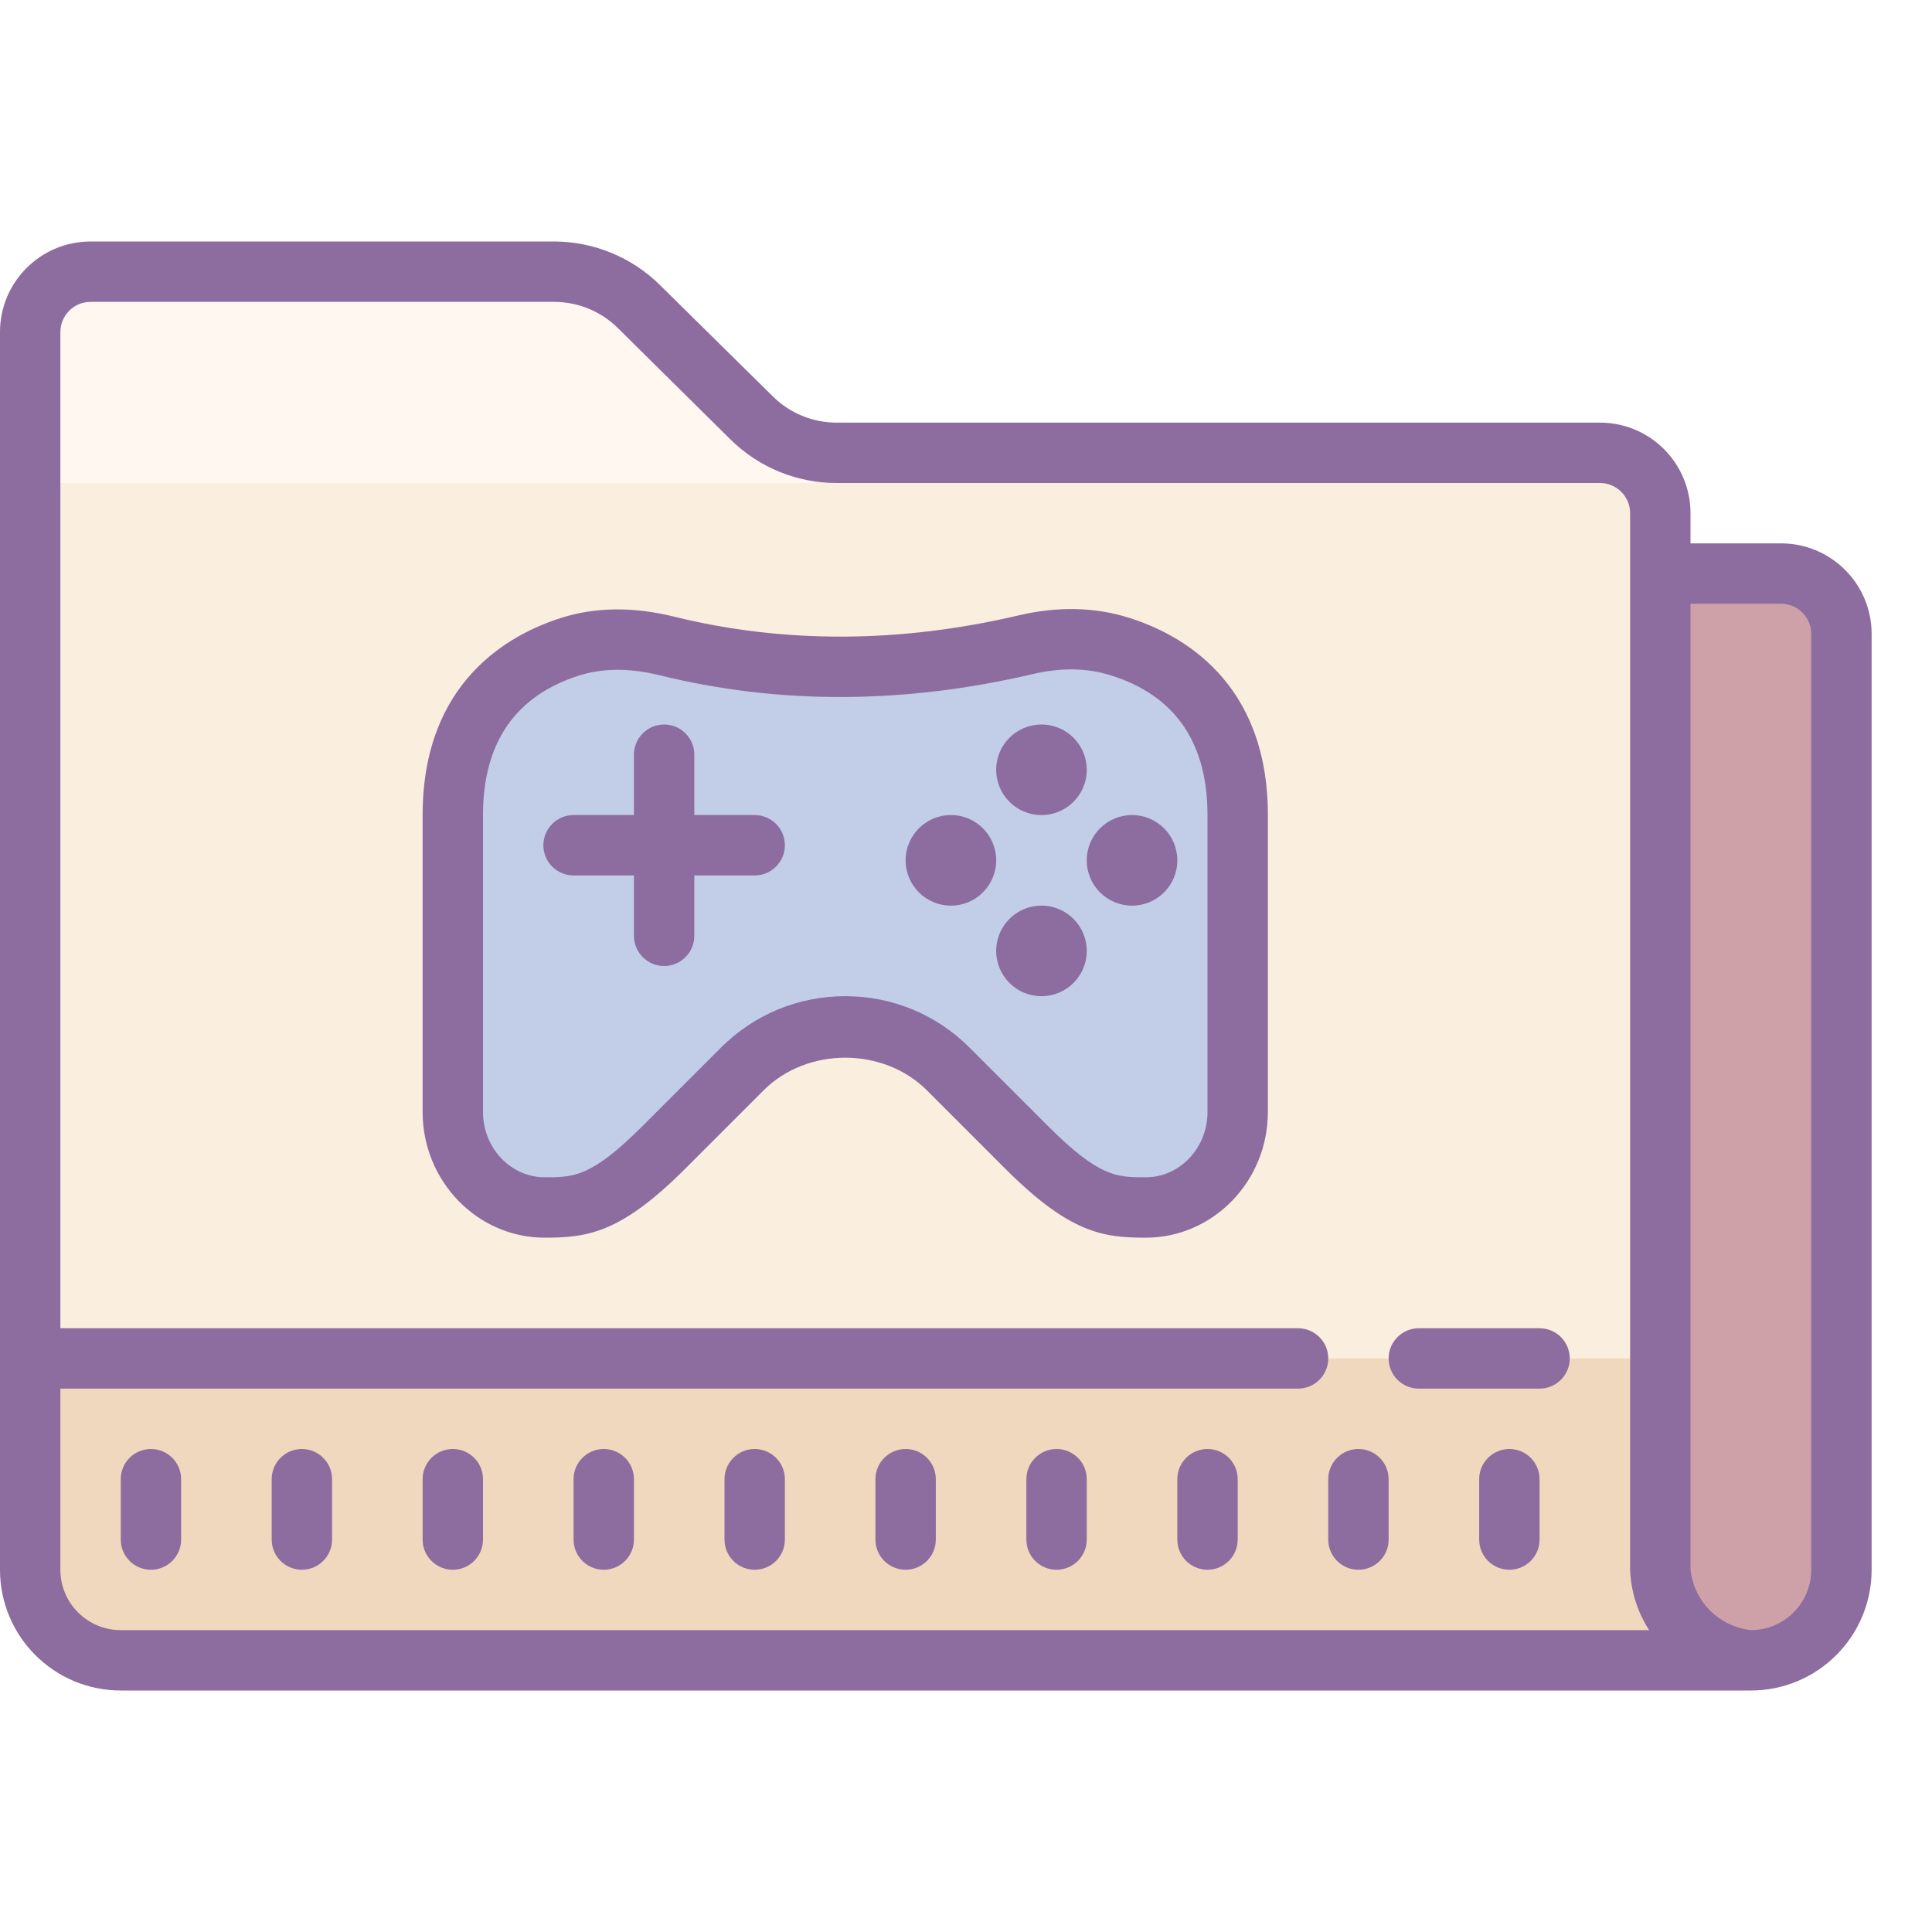
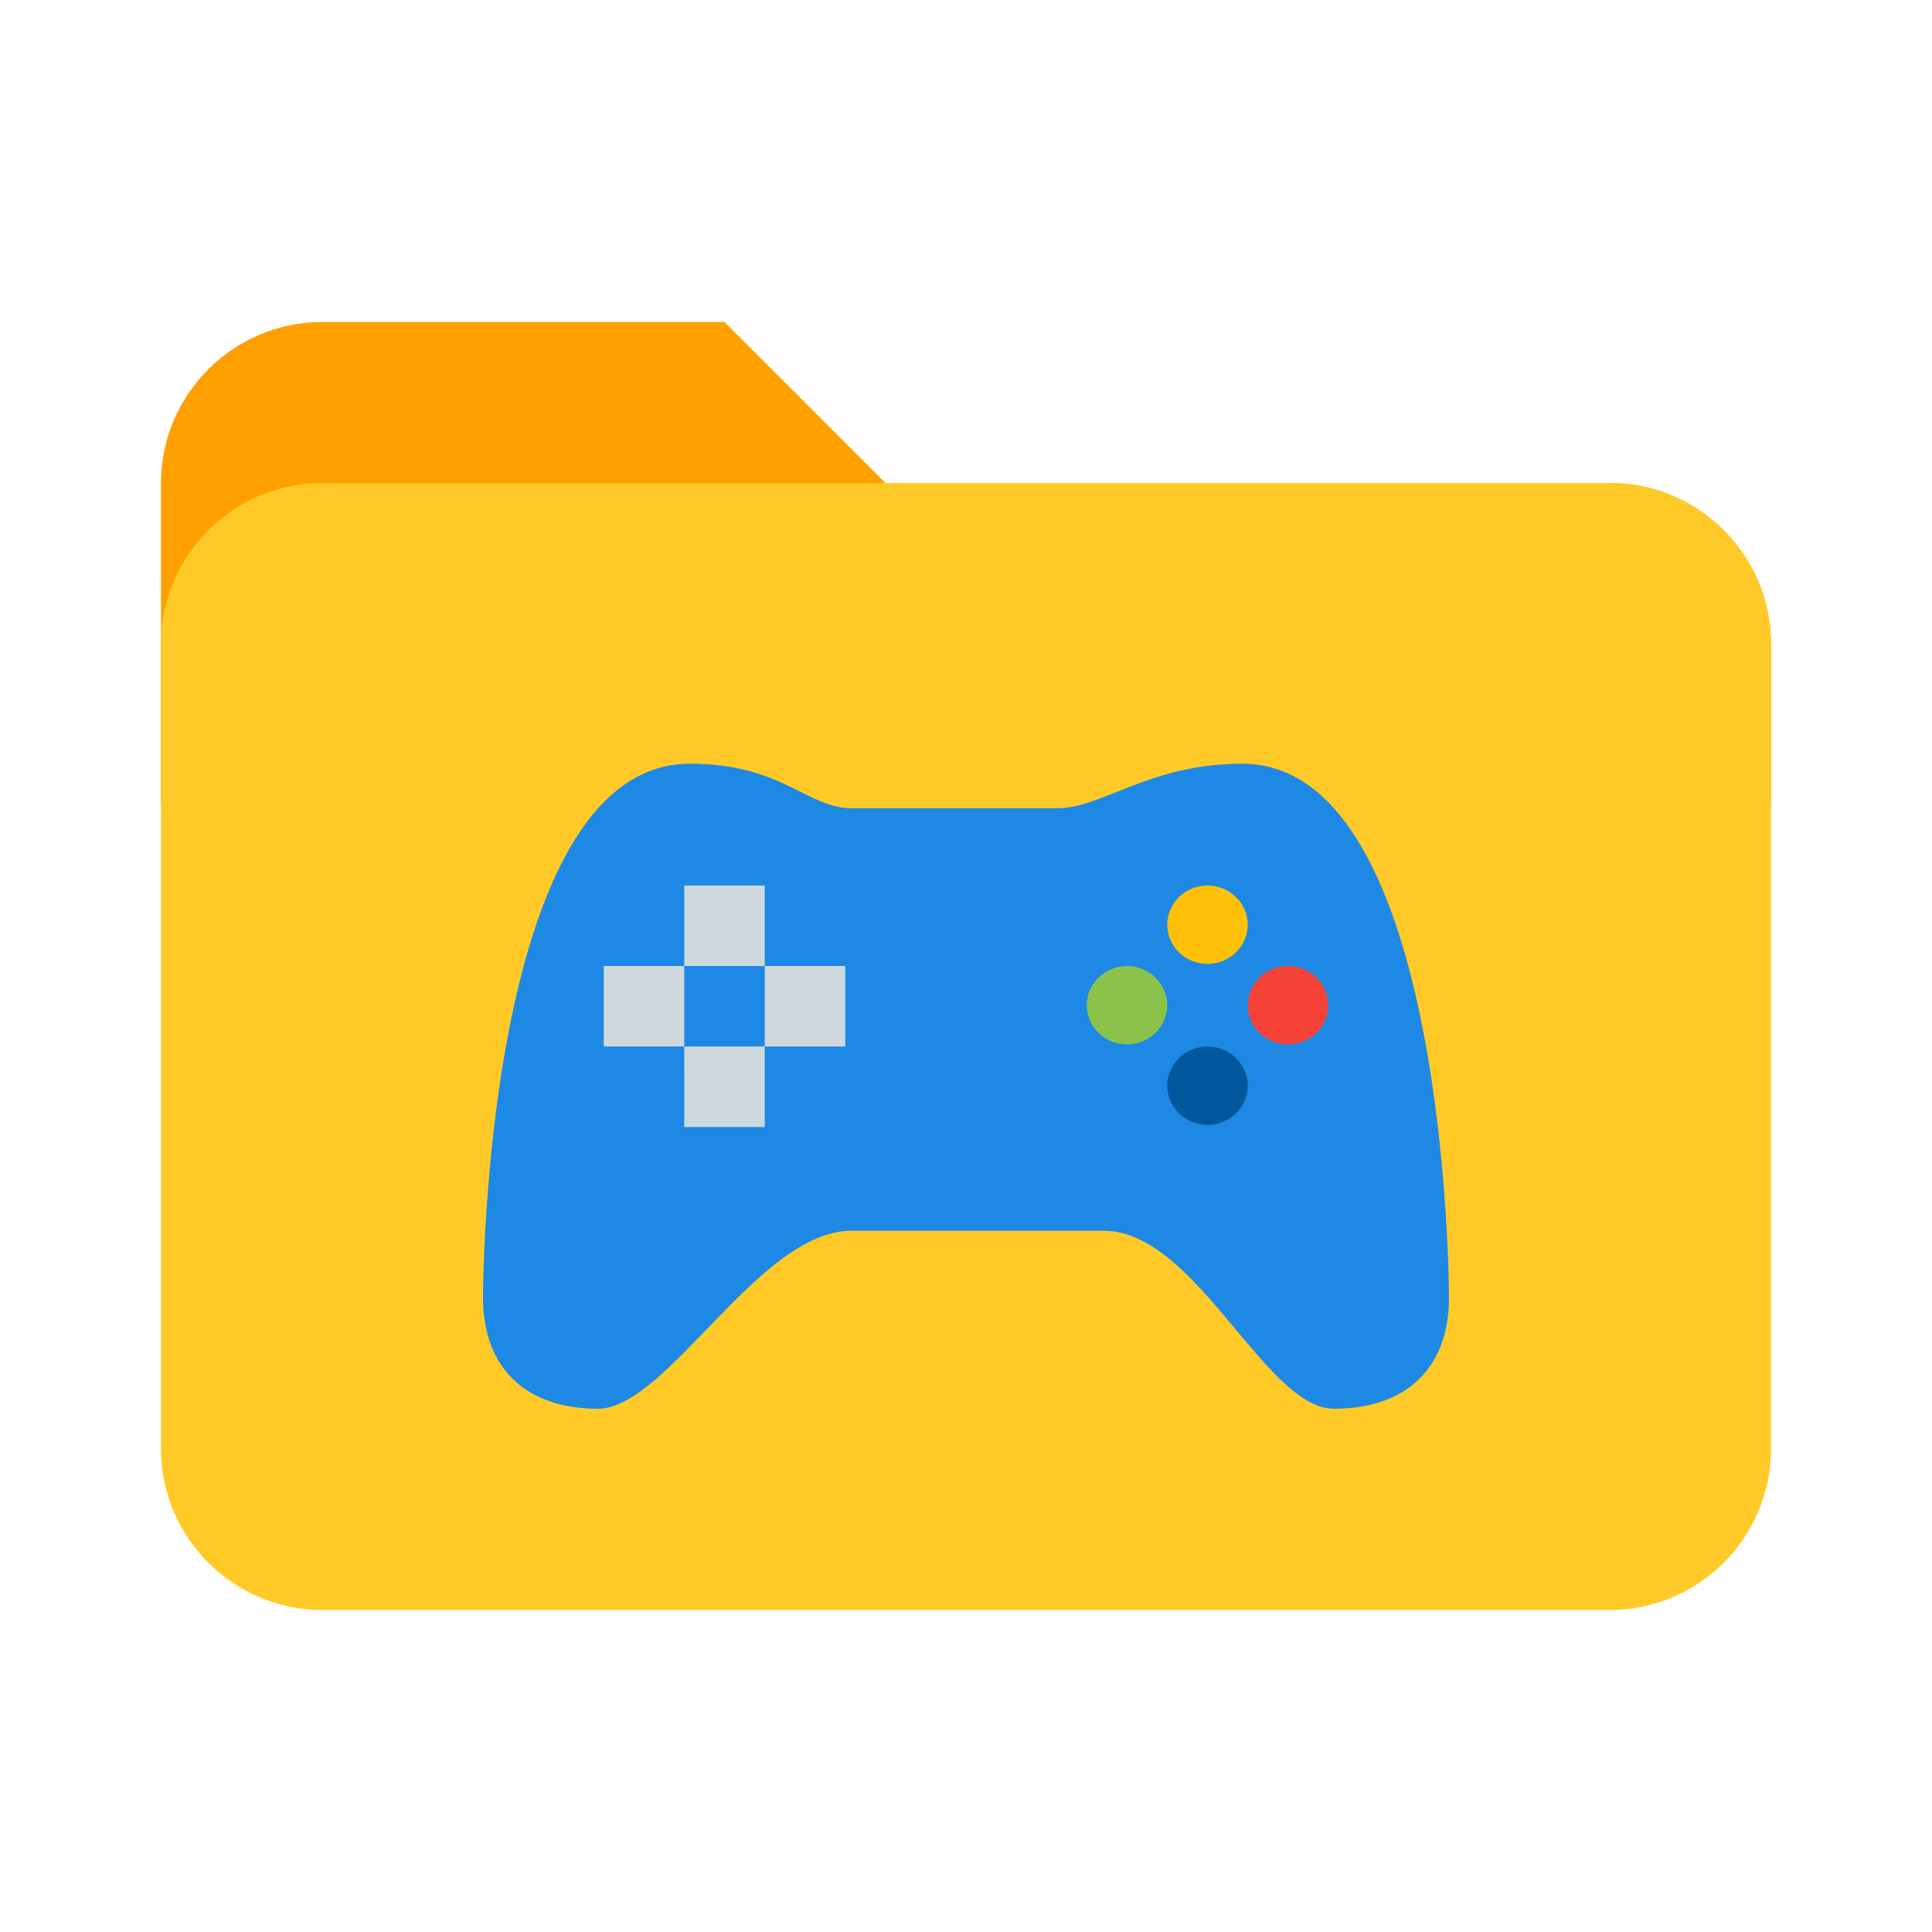
- <svg xmlns="http://www.w3.org/2000/svg" viewBox="0 0 64 64" width="512px" height="512px">
-   <path fill="#faefde" d="M55,55H4c-1.657,0-3-1.343-3-3V12c0-1.657,1.343-3,3-3h16l6,6h26c1.657,0,3,1.343,3,3V55z" />
-   <path fill="#fff7f0" d="M4,9h16l7,7H1v-4C1,10.343,2.343,9,4,9z" />
-   <path fill="#cda1a7" d="M55,19h4c1.105,0,2,0.895,2,2v31c0,1.657-1.343,3-3,3h-3l0,0V19L55,19z" />
-   <path fill="#efd8be" d="M1,45h54l0,0v10l0,0H4c-1.657,0-3-1.343-3-3V45L1,45z" />
-   <path fill="#8d6c9f" d="M51,44h-4c-0.552,0-1,0.448-1,1s0.448,1,1,1h4c0.552,0,1-0.448,1-1S51.552,44,51,44z" />
-   <path fill="#8d6c9f" d="M59,18h-3v-1c0-1.657-1.343-3-3-3H27.71c-0.79-0.001-1.549-0.313-2.11-0.87l-3.73-3.68 C20.936,8.524,19.675,8.003,18.36,8H3c-1.657,0-3,1.343-3,3v41c0,2.209,1.791,4,4,4h54c2.209,0,4-1.791,4-4V21 C62,19.343,60.657,18,59,18z M4,54c-1.105,0-2-0.895-2-2v-6h41c0.552,0,1-0.448,1-1s-0.448-1-1-1H2V11c0-0.552,0.448-1,1-1h15.36 c0.79,0.001,1.549,0.313,2.11,0.87l3.72,3.68c0.936,0.929,2.201,1.45,3.52,1.45H53c0.552,0,1,0.448,1,1v35 c0.025,0.711,0.243,1.402,0.63,2H4z M60,52c0,1.105-0.895,2-2,2c-1.053-0.116-1.884-0.947-2-2V20h3c0.552,0,1,0.448,1,1V52z" />
-   <path fill="#8d6c9f" d="M5,48c-0.552,0-1,0.448-1,1v2c0,0.552,0.448,1,1,1s1-0.448,1-1v-2C6,48.448,5.552,48,5,48z" />
-   <path fill="#8d6c9f" d="M10,48c-0.552,0-1,0.448-1,1v2c0,0.552,0.448,1,1,1s1-0.448,1-1v-2C11,48.448,10.552,48,10,48z" />
-   <path fill="#8d6c9f" d="M15,48c-0.552,0-1,0.448-1,1v2c0,0.552,0.448,1,1,1s1-0.448,1-1v-2C16,48.448,15.552,48,15,48z" />
-   <path fill="#8d6c9f" d="M20,48c-0.552,0-1,0.448-1,1v2c0,0.552,0.448,1,1,1s1-0.448,1-1v-2C21,48.448,20.552,48,20,48z" />
-   <path fill="#8d6c9f" d="M25,48c-0.552,0-1,0.448-1,1v2c0,0.552,0.448,1,1,1s1-0.448,1-1v-2C26,48.448,25.552,48,25,48z" />
-   <path fill="#8d6c9f" d="M30,48c-0.552,0-1,0.448-1,1v2c0,0.552,0.448,1,1,1s1-0.448,1-1v-2C31,48.448,30.552,48,30,48z" />
-   <path fill="#8d6c9f" d="M35,48c-0.552,0-1,0.448-1,1v2c0,0.552,0.448,1,1,1s1-0.448,1-1v-2C36,48.448,35.552,48,35,48z" />
-   <path fill="#8d6c9f" d="M40,48c-0.552,0-1,0.448-1,1v2c0,0.552,0.448,1,1,1s1-0.448,1-1v-2C41,48.448,40.552,48,40,48z" />
-   <path fill="#8d6c9f" d="M45,48c-0.552,0-1,0.448-1,1v2c0,0.552,0.448,1,1,1s1-0.448,1-1v-2C46,48.448,45.552,48,45,48z" />
-   <path fill="#8d6c9f" d="M50,48c-0.552,0-1,0.448-1,1v2c0,0.552,0.448,1,1,1s1-0.448,1-1v-2C51,48.448,50.552,48,50,48z" />
-   <path fill="#c2cde7" d="M33.982,21.357c-4.027,0.944-7.995,1.002-11.894,0.04c-1.055-0.26-2.16-0.303-3.196,0.024 C17.176,21.963,15,23.366,15,27v9.836C15,38.583,16.364,40,18.047,40h0C19.14,40,20,40,22,38l2.586-2.586 C25.491,34.509,26.719,34,28,34h0c1.281,0,2.509,0.509,3.414,1.414L34,38c2,2,2.86,2,3.953,2h0C39.636,40,41,38.583,41,36.836V27 c0-3.665-2.213-5.061-3.936-5.592C36.065,21.099,35.001,21.118,33.982,21.357z" />
-   <path fill="#8d6c9f" d="M37.953,41c-1.43,0-2.527-0.159-4.66-2.293l-2.586-2.586c-1.446-1.445-3.968-1.445-5.414,0 l-2.586,2.586C20.574,40.841,19.477,41,18.047,41C15.815,41,14,39.132,14,36.836V27c0-4.423,2.876-5.991,4.591-6.532 c1.136-0.361,2.394-0.373,3.738-0.041c3.632,0.896,7.478,0.883,11.425-0.044h0.001c1.275-0.299,2.489-0.274,3.604,0.069 C39.093,20.986,42,22.548,42,27v9.836C42,39.132,40.185,41,37.953,41z M28,33c1.557,0,3.021,0.606,4.121,1.707l2.586,2.586 C36.414,39,36.993,39,37.953,39C39.082,39,40,38.029,40,36.836V27c0-2.416-1.087-3.977-3.23-4.637 c-0.772-0.239-1.635-0.251-2.56-0.033c-4.258,0.999-8.417,1.012-12.361,0.038c-0.981-0.242-1.875-0.239-2.655,0.006 C17.074,23.044,16,24.6,16,27v9.836C16,38.029,16.918,39,18.047,39c0.959,0,1.539,0,3.246-1.707l2.586-2.586 C24.979,33.607,26.443,33,28,33z" />
-   <path fill="#8d6c9f" d="M26,28L26,28c0,0.552-0.448,1-1,1h-6c-0.552,0-1-0.448-1-1v0c0-0.552,0.448-1,1-1h6 C25.552,27,26,27.448,26,28z" />
-   <path fill="#8d6c9f" d="M22,32L22,32c-0.552,0-1-0.448-1-1v-6c0-0.552,0.448-1,1-1h0c0.552,0,1,0.448,1,1v6 C23,31.552,22.552,32,22,32z" />
-   <circle cx="31.5" cy="28.5" r="1.5" fill="#8d6c9f" />
-   <circle cx="37.5" cy="28.5" r="1.5" fill="#8d6c9f" />
-   <circle cx="34.5" cy="31.5" r="1.5" fill="#8d6c9f" />
-   <g>
-     <circle cx="34.5" cy="25.5" r="1.5" fill="#8d6c9f" />
-   </g>
+ <svg xmlns="http://www.w3.org/2000/svg" viewBox="0 0 48 48" width="100px" height="100px">
+   <path fill="#ffa000" d="M40,12H22l-4-4H8c-2.2,0-4,1.8-4,4v8h40v-4C44,13.8,42.2,12,40,12z" />
+   <path fill="#ffca28" d="M40,12H8c-2.2,0-4,1.8-4,4v20c0,2.2,1.8,4,4,4h32c2.2,0,4-1.8,4-4V16C44,13.8,42.2,12,40,12z" />
+   <path fill="#1e88e5" d="M36,32.237C36,34.061,34.857,35,33.143,35c-1.714,0-3.429-4.421-5.714-4.421s-4,0-6.286,0 S16.571,35,14.857,35S12,34.061,12,32.237c0,0,0-13.263,5.143-13.263c2.286,0,2.914,1.105,4,1.105c2.343,0,2.8,0,5.143,0 c1.086,0,2.286-1.105,4.571-1.105C36,18.974,36,32.237,36,32.237z" />
+   <path fill="#ffc107" d="M31,22.974c0,0.536-0.45,0.974-1,0.974s-1-0.438-1-0.974S29.45,22,30,22S31,22.438,31,22.974z" />
+   <path fill="#f44336" d="M33,24.974c0,0.536-0.45,0.974-1,0.974s-1-0.438-1-0.974S31.45,24,32,24S33,24.438,33,24.974z" />
+   <path fill="#01579b" d="M31,26.974c0,0.536-0.45,0.974-1,0.974s-1-0.438-1-0.974S29.45,26,30,26S31,26.438,31,26.974z" />
+   <path fill="#8bc34a" d="M29,24.974c0,0.536-0.45,0.974-1,0.974s-1-0.438-1-0.974S27.45,24,28,24S29,24.438,29,24.974z" />
+   <path fill="#cfd8dc" d="M17,22h2v2h-2V22z M19,24h2v2h-2V24z M15,24h2v2h-2V24z M17,26h2v2h-2V26z" />
</svg>
